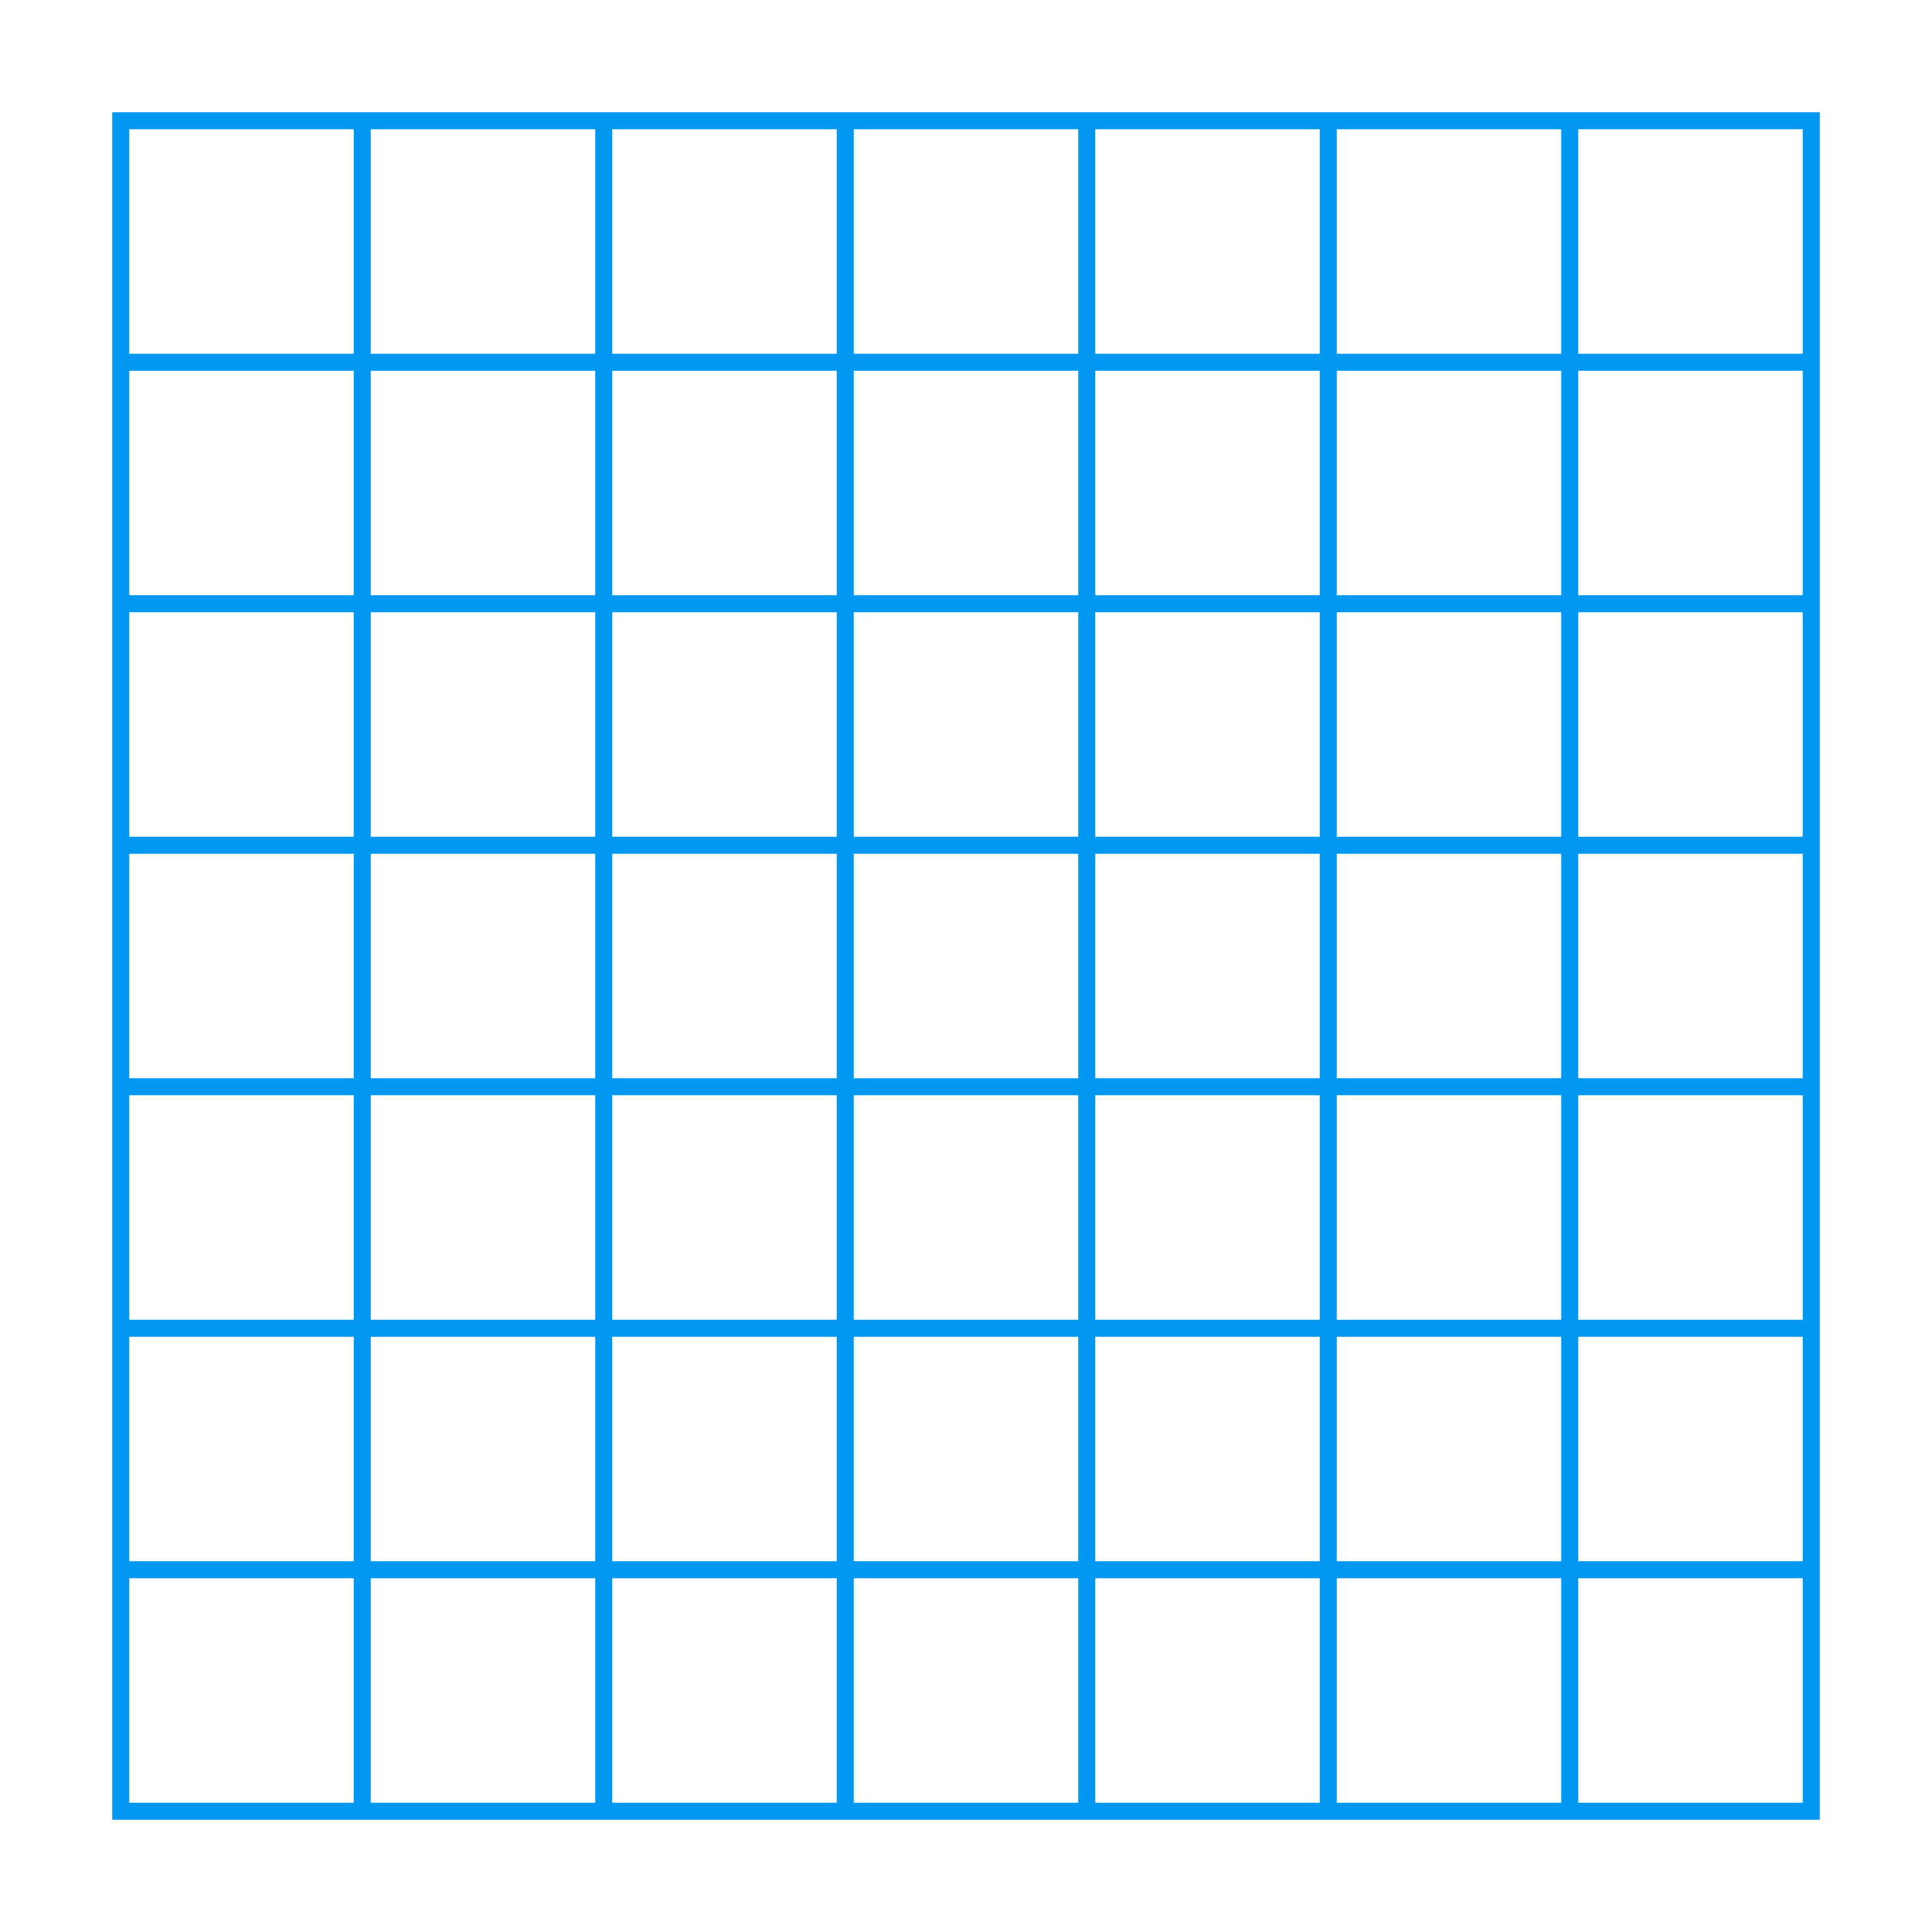
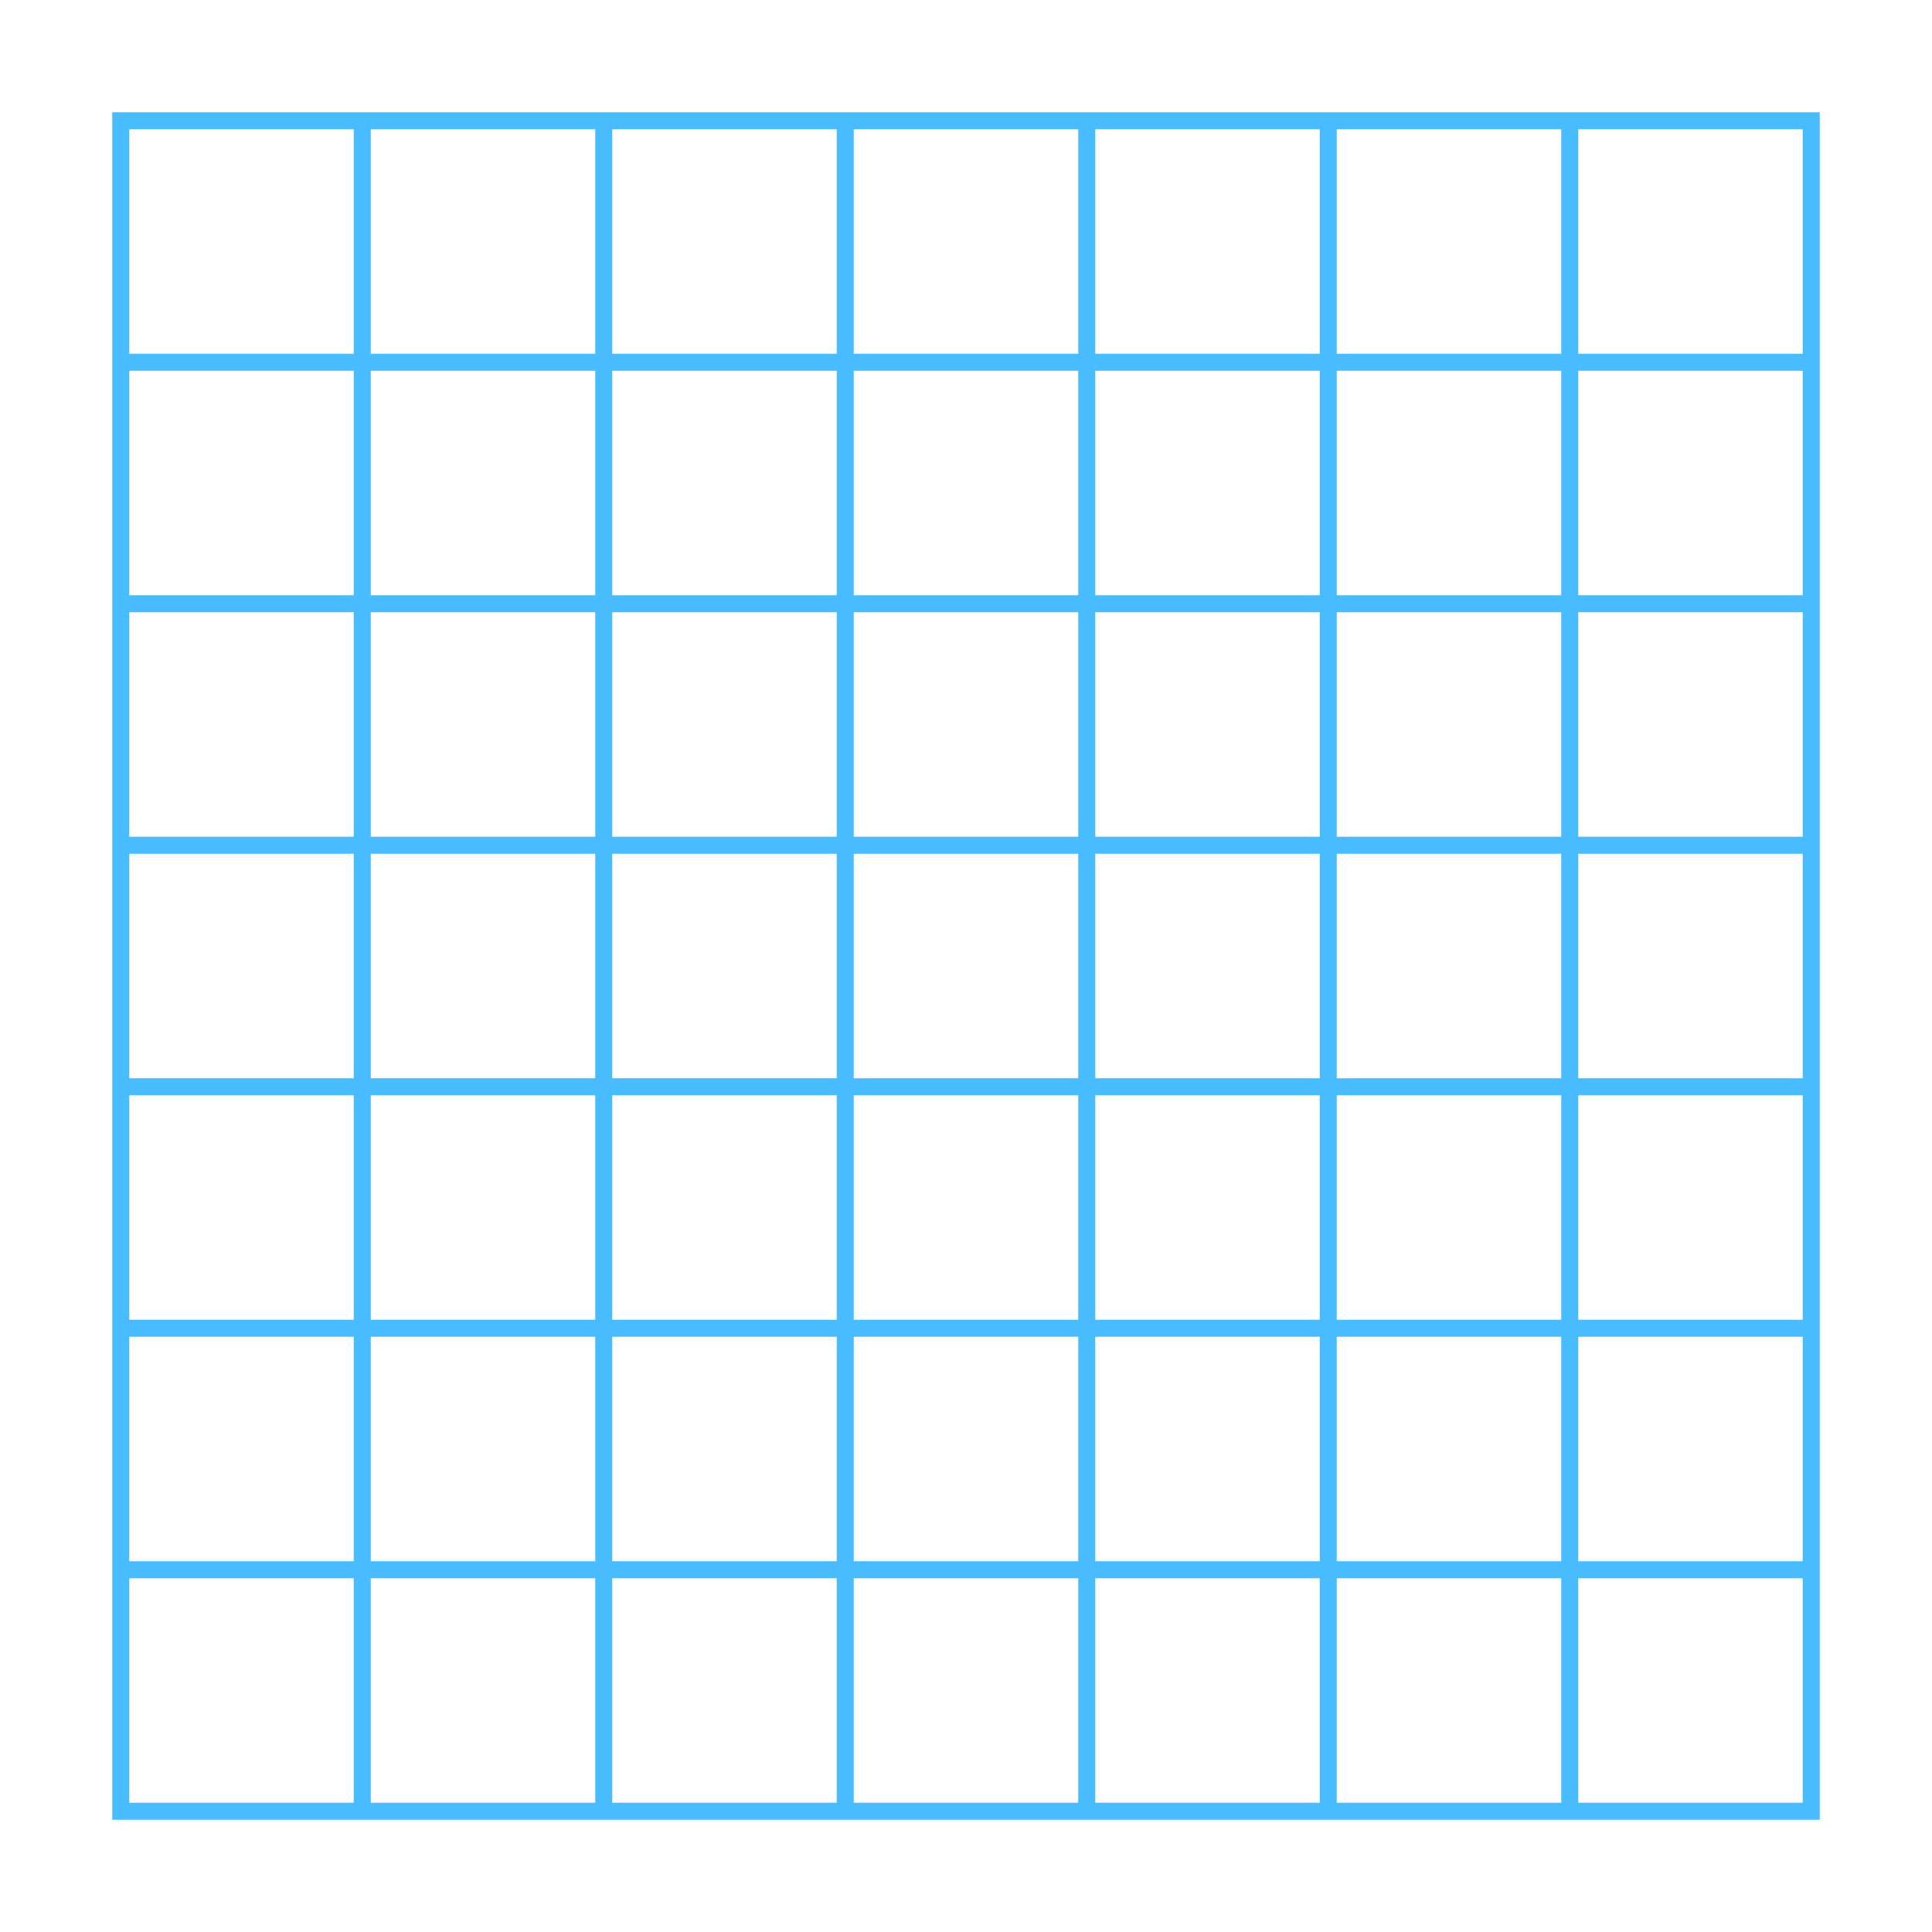
<svg xmlns="http://www.w3.org/2000/svg" style="height: 16px; width: 16px;" width="16px" height="16px" viewBox="0 0 512 512" version="1.1" id="svg8">
  <defs id="defs12" />
  <path d="M0 0h512v512H0z" fill="#000000" fill-opacity="0" style="--darkreader-inline-fill: #000000;" data-darkreader-inline-fill="" id="path2" />
-   <path id="rect827-1-81" style="opacity:0.99;fill:none;fill-opacity:1;stroke:#0096f0;stroke-width:4.512;stroke-miterlimit:4;stroke-dasharray:none;stroke-opacity:1" d="m 416,416 h 64 v 64 h -64 z m 0,-64 h 64 v 64 h -64 z m 0,-64 h 64 v 64 h -64 z m 0,-64 h 64 v 64 h -64 z m 0,-64 h 64 v 64 h -64 z m 0,-64 h 64 v 64 h -64 z m 0,-64 h 64 v 64 h -64 z m -64,384 h 64 v 64 h -64 z m 0,-64 h 64 v 64 h -64 z m 0,-64 h 64 v 64 h -64 z m 0,-64 h 64 v 64 h -64 z m 0,-64 h 64 v 64 h -64 z m 0,-64 h 64 v 64 h -64 z m 0,-64 h 64 v 64 h -64 z m -64,384 h 64 v 64 h -64 z m 0,-64 h 64 v 64 h -64 z m 0,-64 h 64 v 64 h -64 z m 0,-64 h 64 v 64 h -64 z m 0,-64 h 64 v 64 h -64 z m 0,-64 h 64 v 64 h -64 z m 0,-64 h 64 v 64 h -64 z m -64,384 h 64 v 64 h -64 z m 0,-64 h 64 v 64 h -64 z m 0,-64 h 64 v 64 h -64 z m 0,-64 h 64 v 64 h -64 z m 0,-64 h 64 v 64 h -64 z m 0,-64 h 64 v 64 h -64 z m 0,-64 h 64 v 64 h -64 z m -64,384 h 64 v 64 h -64 z m 0,-64 h 64 v 64 h -64 z m 0,-64 h 64 v 64 h -64 z m 0,-64 h 64 v 64 h -64 z m 0,-64 h 64 v 64 h -64 z m 0,-64 h 64 v 64 h -64 z m 0,-64 h 64 V 96 H 160 Z M 96,416 h 64 v 64 H 96 Z m 0,-64 h 64 v 64 H 96 Z m 0,-64 h 64 v 64 H 96 Z m 0,-64 h 64 v 64 H 96 Z m 0,-64 h 64 v 64 H 96 Z m 0,-64 h 64 v 64 H 96 Z m 0,-64 h 64 V 96 H 96 Z M 32,416 h 64 v 64 H 32 Z m 0,-64 h 64 v 64 H 32 Z m 0,-64 h 64 v 64 H 32 Z m 0,-64 h 64 v 64 H 32 Z m 0,-64 h 64 v 64 H 32 Z m 0,-64 h 64 v 64 H 32 Z M 32,32 H 96 V 96 H 32 Z" />
+   <path id="rect827-1-81" style="opacity:0.99;fill:none;fill-opacity:1;stroke:#48baff;stroke-width:4.512;stroke-miterlimit:4;stroke-dasharray:none;stroke-opacity:1" d="m 416,416 h 64 v 64 h -64 z m 0,-64 h 64 v 64 h -64 z m 0,-64 h 64 v 64 h -64 z m 0,-64 h 64 v 64 h -64 z m 0,-64 h 64 v 64 h -64 z m 0,-64 h 64 v 64 h -64 z m 0,-64 h 64 v 64 h -64 z m -64,384 h 64 v 64 h -64 z m 0,-64 h 64 v 64 h -64 z m 0,-64 h 64 v 64 h -64 z m 0,-64 h 64 v 64 h -64 z m 0,-64 h 64 v 64 h -64 z m 0,-64 h 64 v 64 h -64 z m 0,-64 h 64 v 64 h -64 z m -64,384 h 64 v 64 h -64 z m 0,-64 h 64 v 64 h -64 z m 0,-64 h 64 v 64 h -64 z m 0,-64 h 64 v 64 h -64 z m 0,-64 h 64 v 64 h -64 z m 0,-64 h 64 v 64 h -64 z m 0,-64 h 64 v 64 h -64 z m -64,384 h 64 v 64 h -64 z m 0,-64 h 64 v 64 h -64 z m 0,-64 h 64 v 64 h -64 z m 0,-64 h 64 v 64 h -64 z m 0,-64 h 64 v 64 h -64 z m 0,-64 h 64 v 64 h -64 z m 0,-64 h 64 v 64 h -64 z m -64,384 h 64 v 64 h -64 z m 0,-64 h 64 v 64 h -64 z m 0,-64 h 64 v 64 h -64 z m 0,-64 h 64 v 64 h -64 z m 0,-64 h 64 v 64 h -64 z m 0,-64 h 64 v 64 h -64 z m 0,-64 h 64 V 96 H 160 Z M 96,416 h 64 v 64 H 96 Z m 0,-64 h 64 v 64 H 96 Z m 0,-64 h 64 v 64 H 96 Z m 0,-64 h 64 v 64 H 96 Z m 0,-64 h 64 v 64 H 96 Z m 0,-64 h 64 v 64 H 96 Z m 0,-64 h 64 V 96 H 96 Z M 32,416 h 64 v 64 H 32 Z m 0,-64 h 64 v 64 H 32 Z m 0,-64 h 64 v 64 H 32 Z m 0,-64 h 64 v 64 H 32 Z m 0,-64 h 64 v 64 H 32 Z m 0,-64 h 64 v 64 H 32 Z M 32,32 H 96 V 96 H 32 Z" />
</svg>
